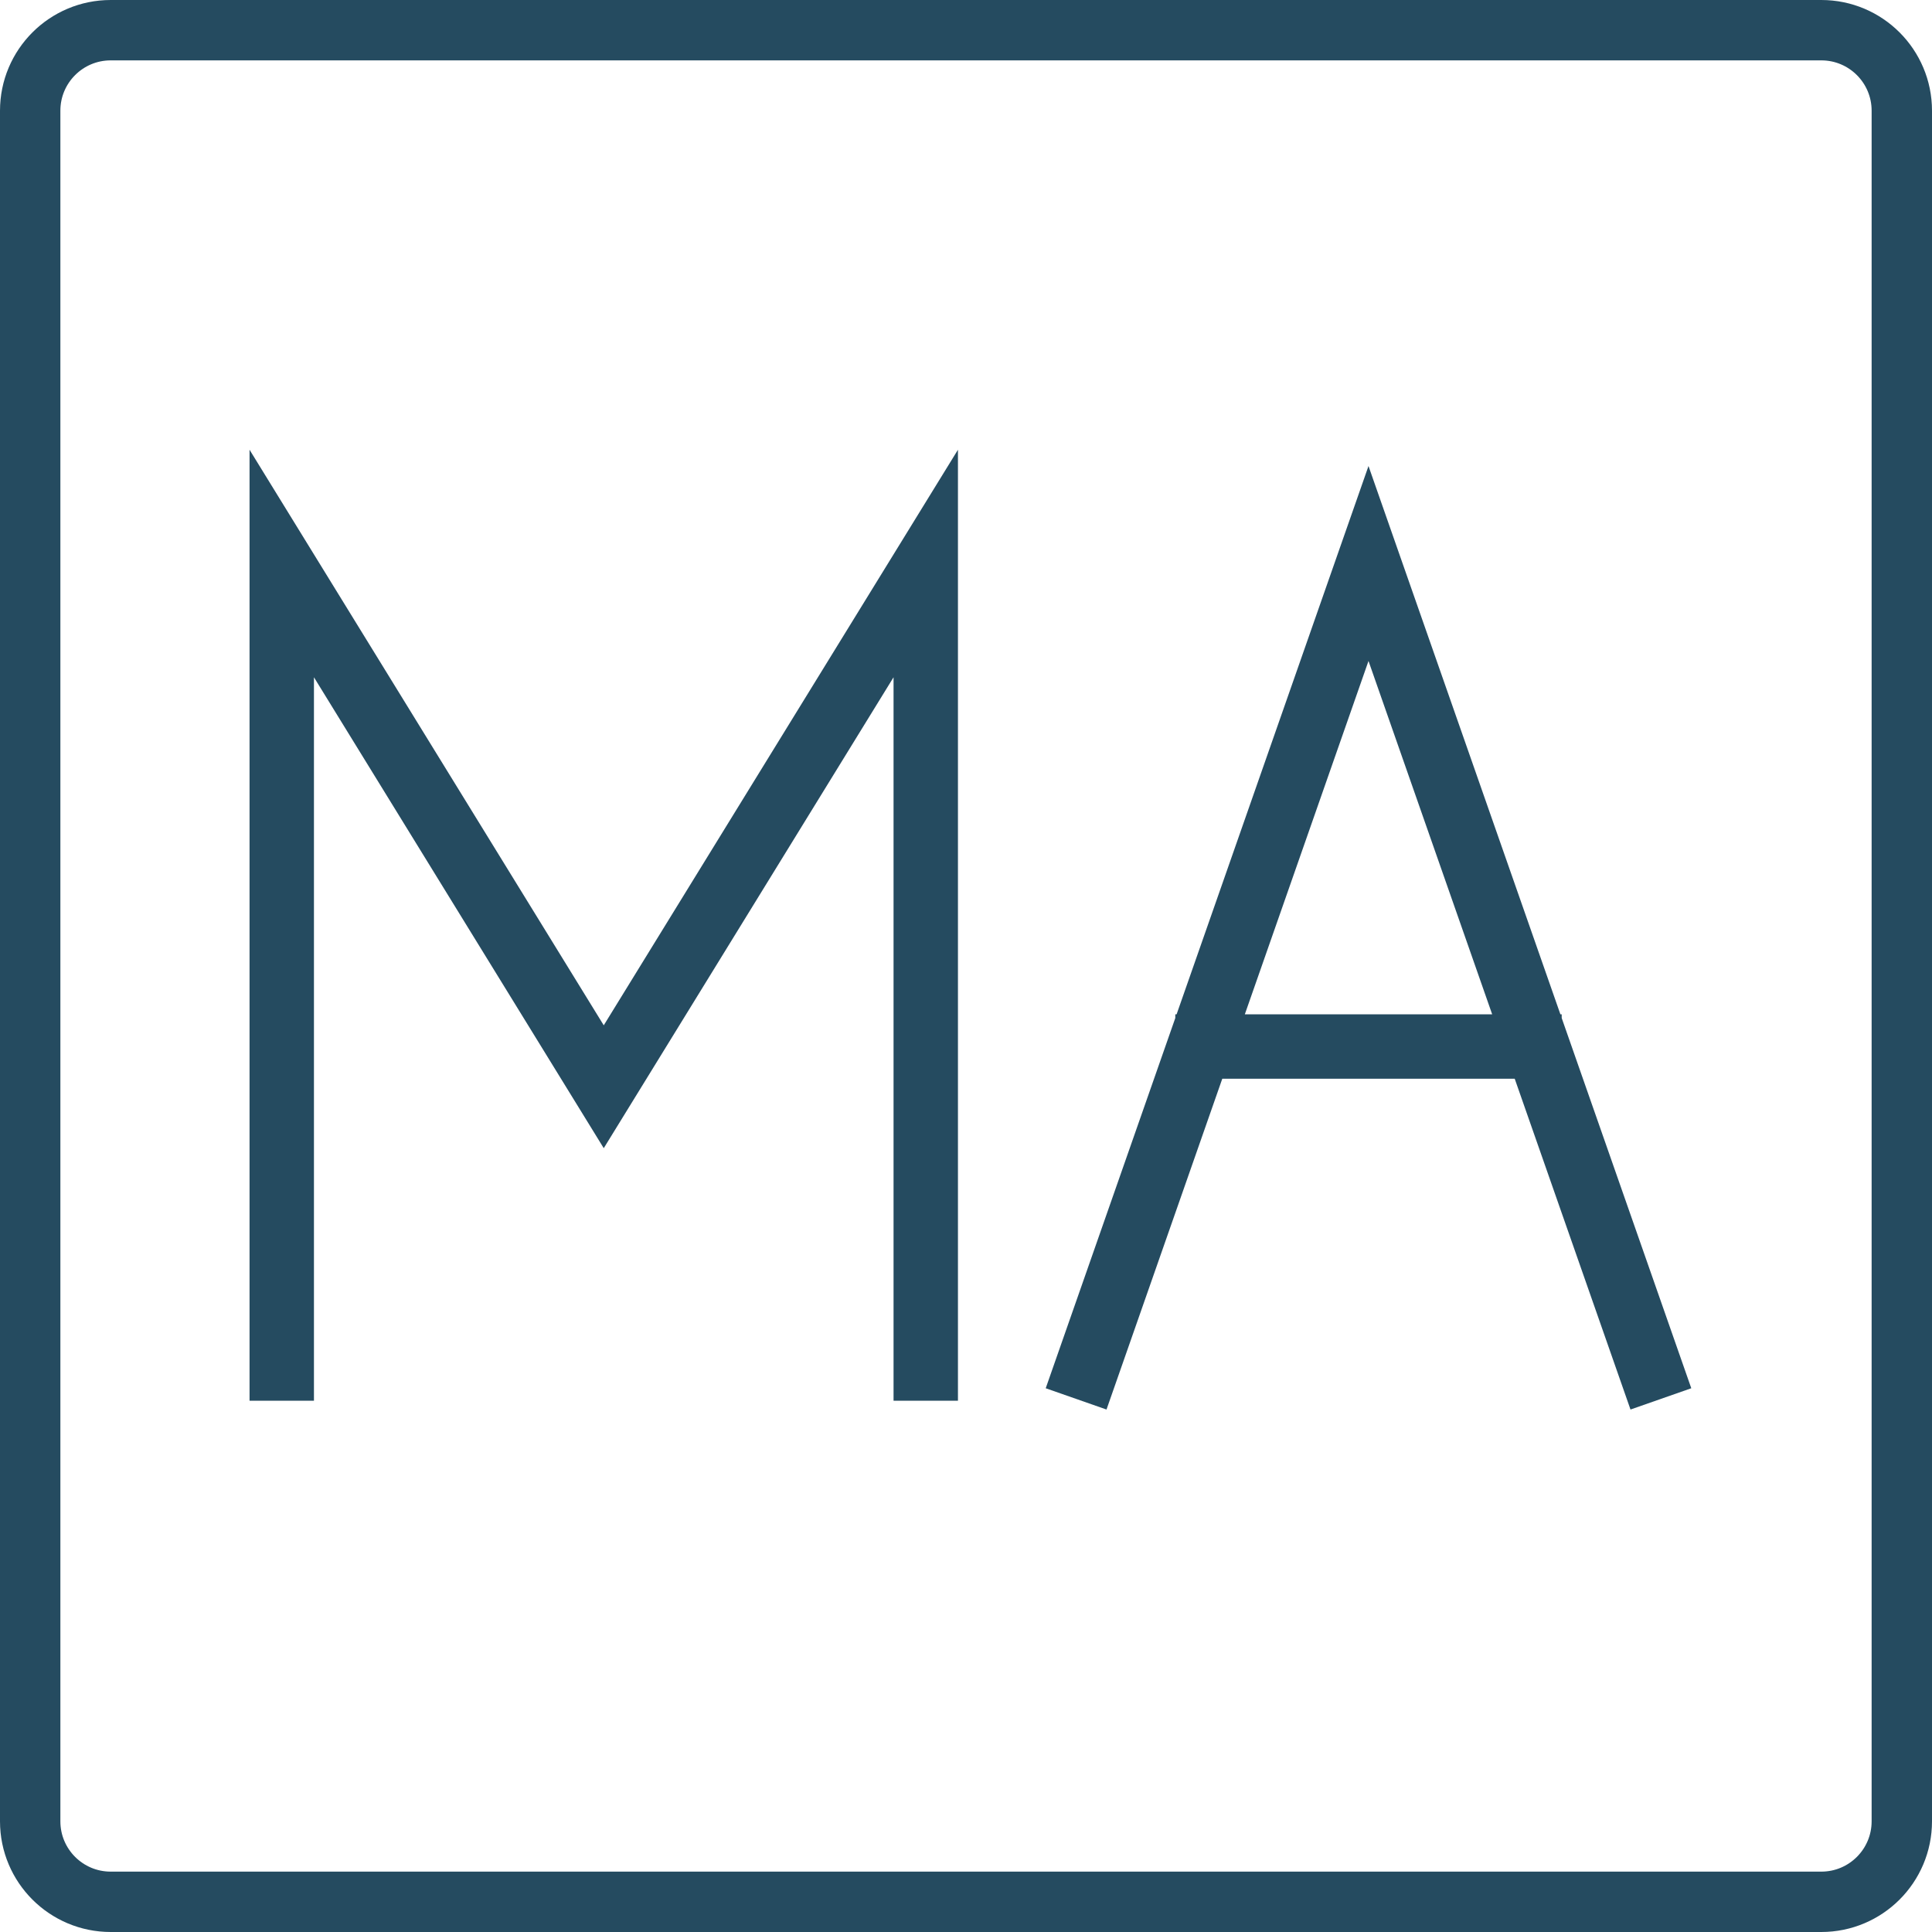
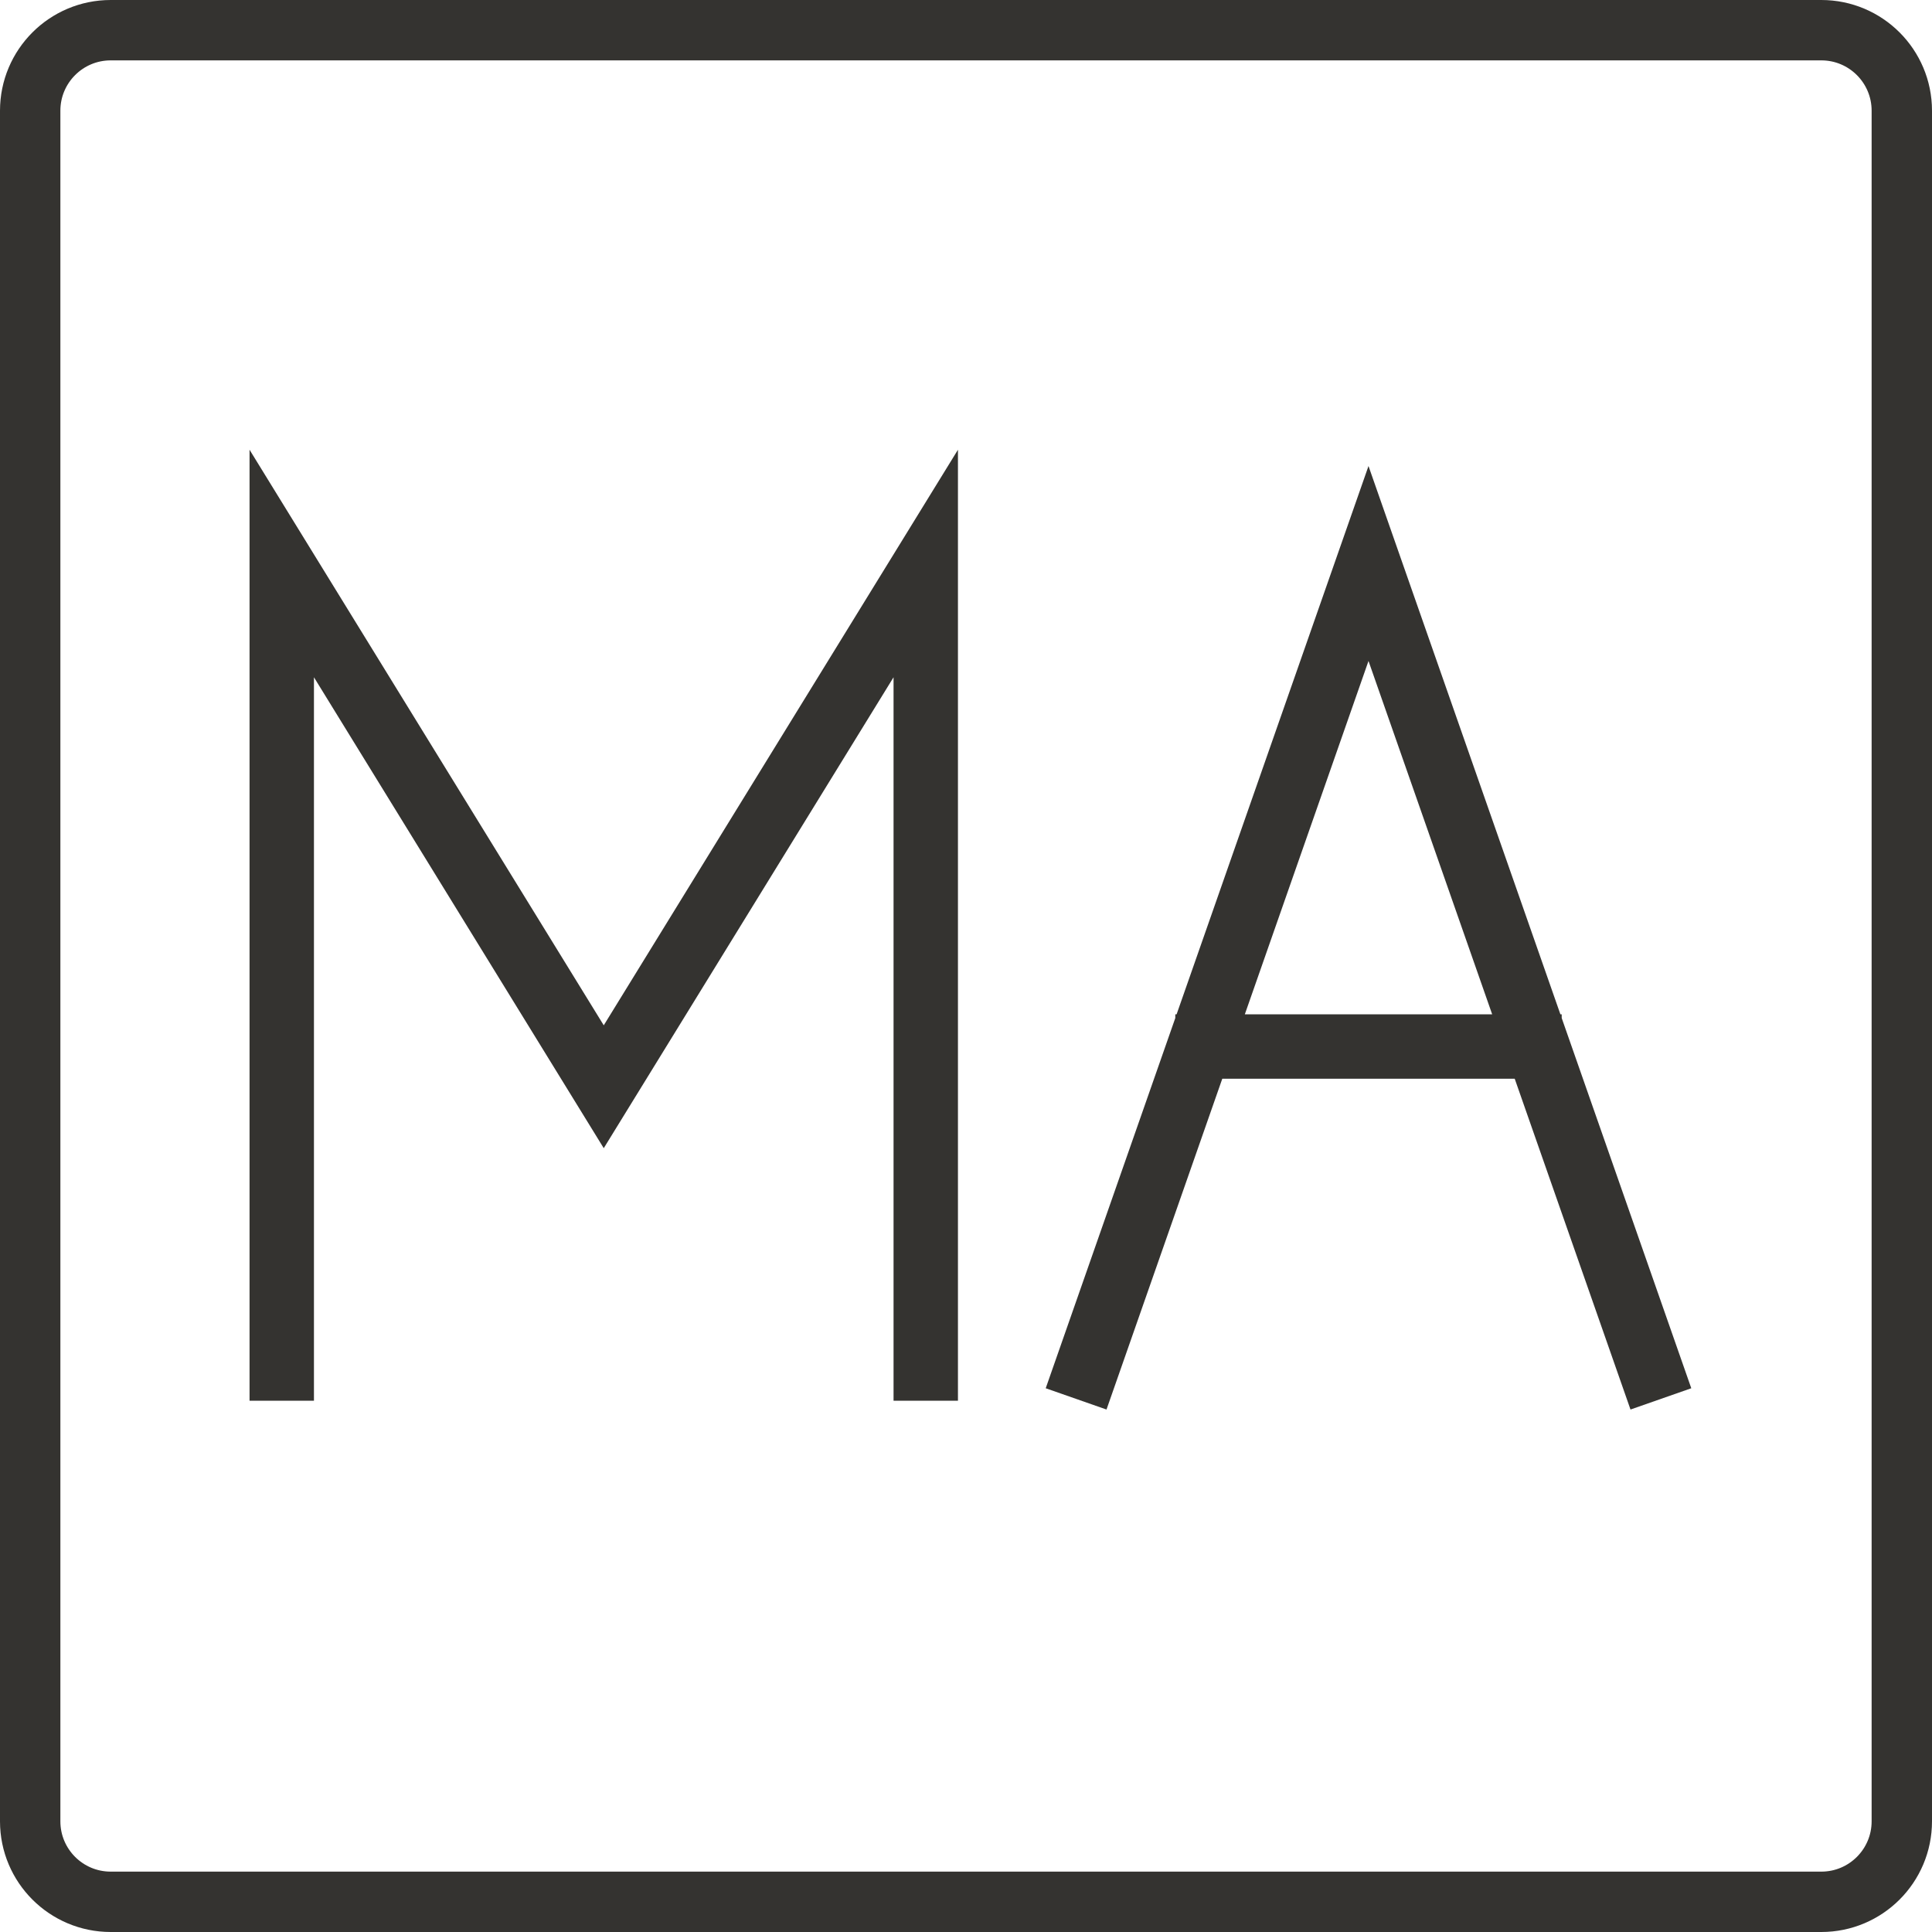
<svg xmlns="http://www.w3.org/2000/svg" viewBox="0 0 48 48" fill="none">
-   <rect x=".75" y=".75" width="46.5" height="46.5" rx="2" stroke="#254b60" stroke-width="1.5" />
-   <g stroke="#254b60" stroke-width="1.6" stroke-linecap="square" stroke-linejoin="miter">
+   <rect x=".75" y=".75" width="46.5" height="46.5" rx="2" stroke="#343330" stroke-width="1.5" />
+   <g stroke="#343330" stroke-width="1.6" stroke-linecap="square" stroke-linejoin="miter">
    <path d="M7 34V14L15 27L23 14V34" />
    <path d="M27 34L34 14L41 34M30 26H38" />
  </g>
</svg>
